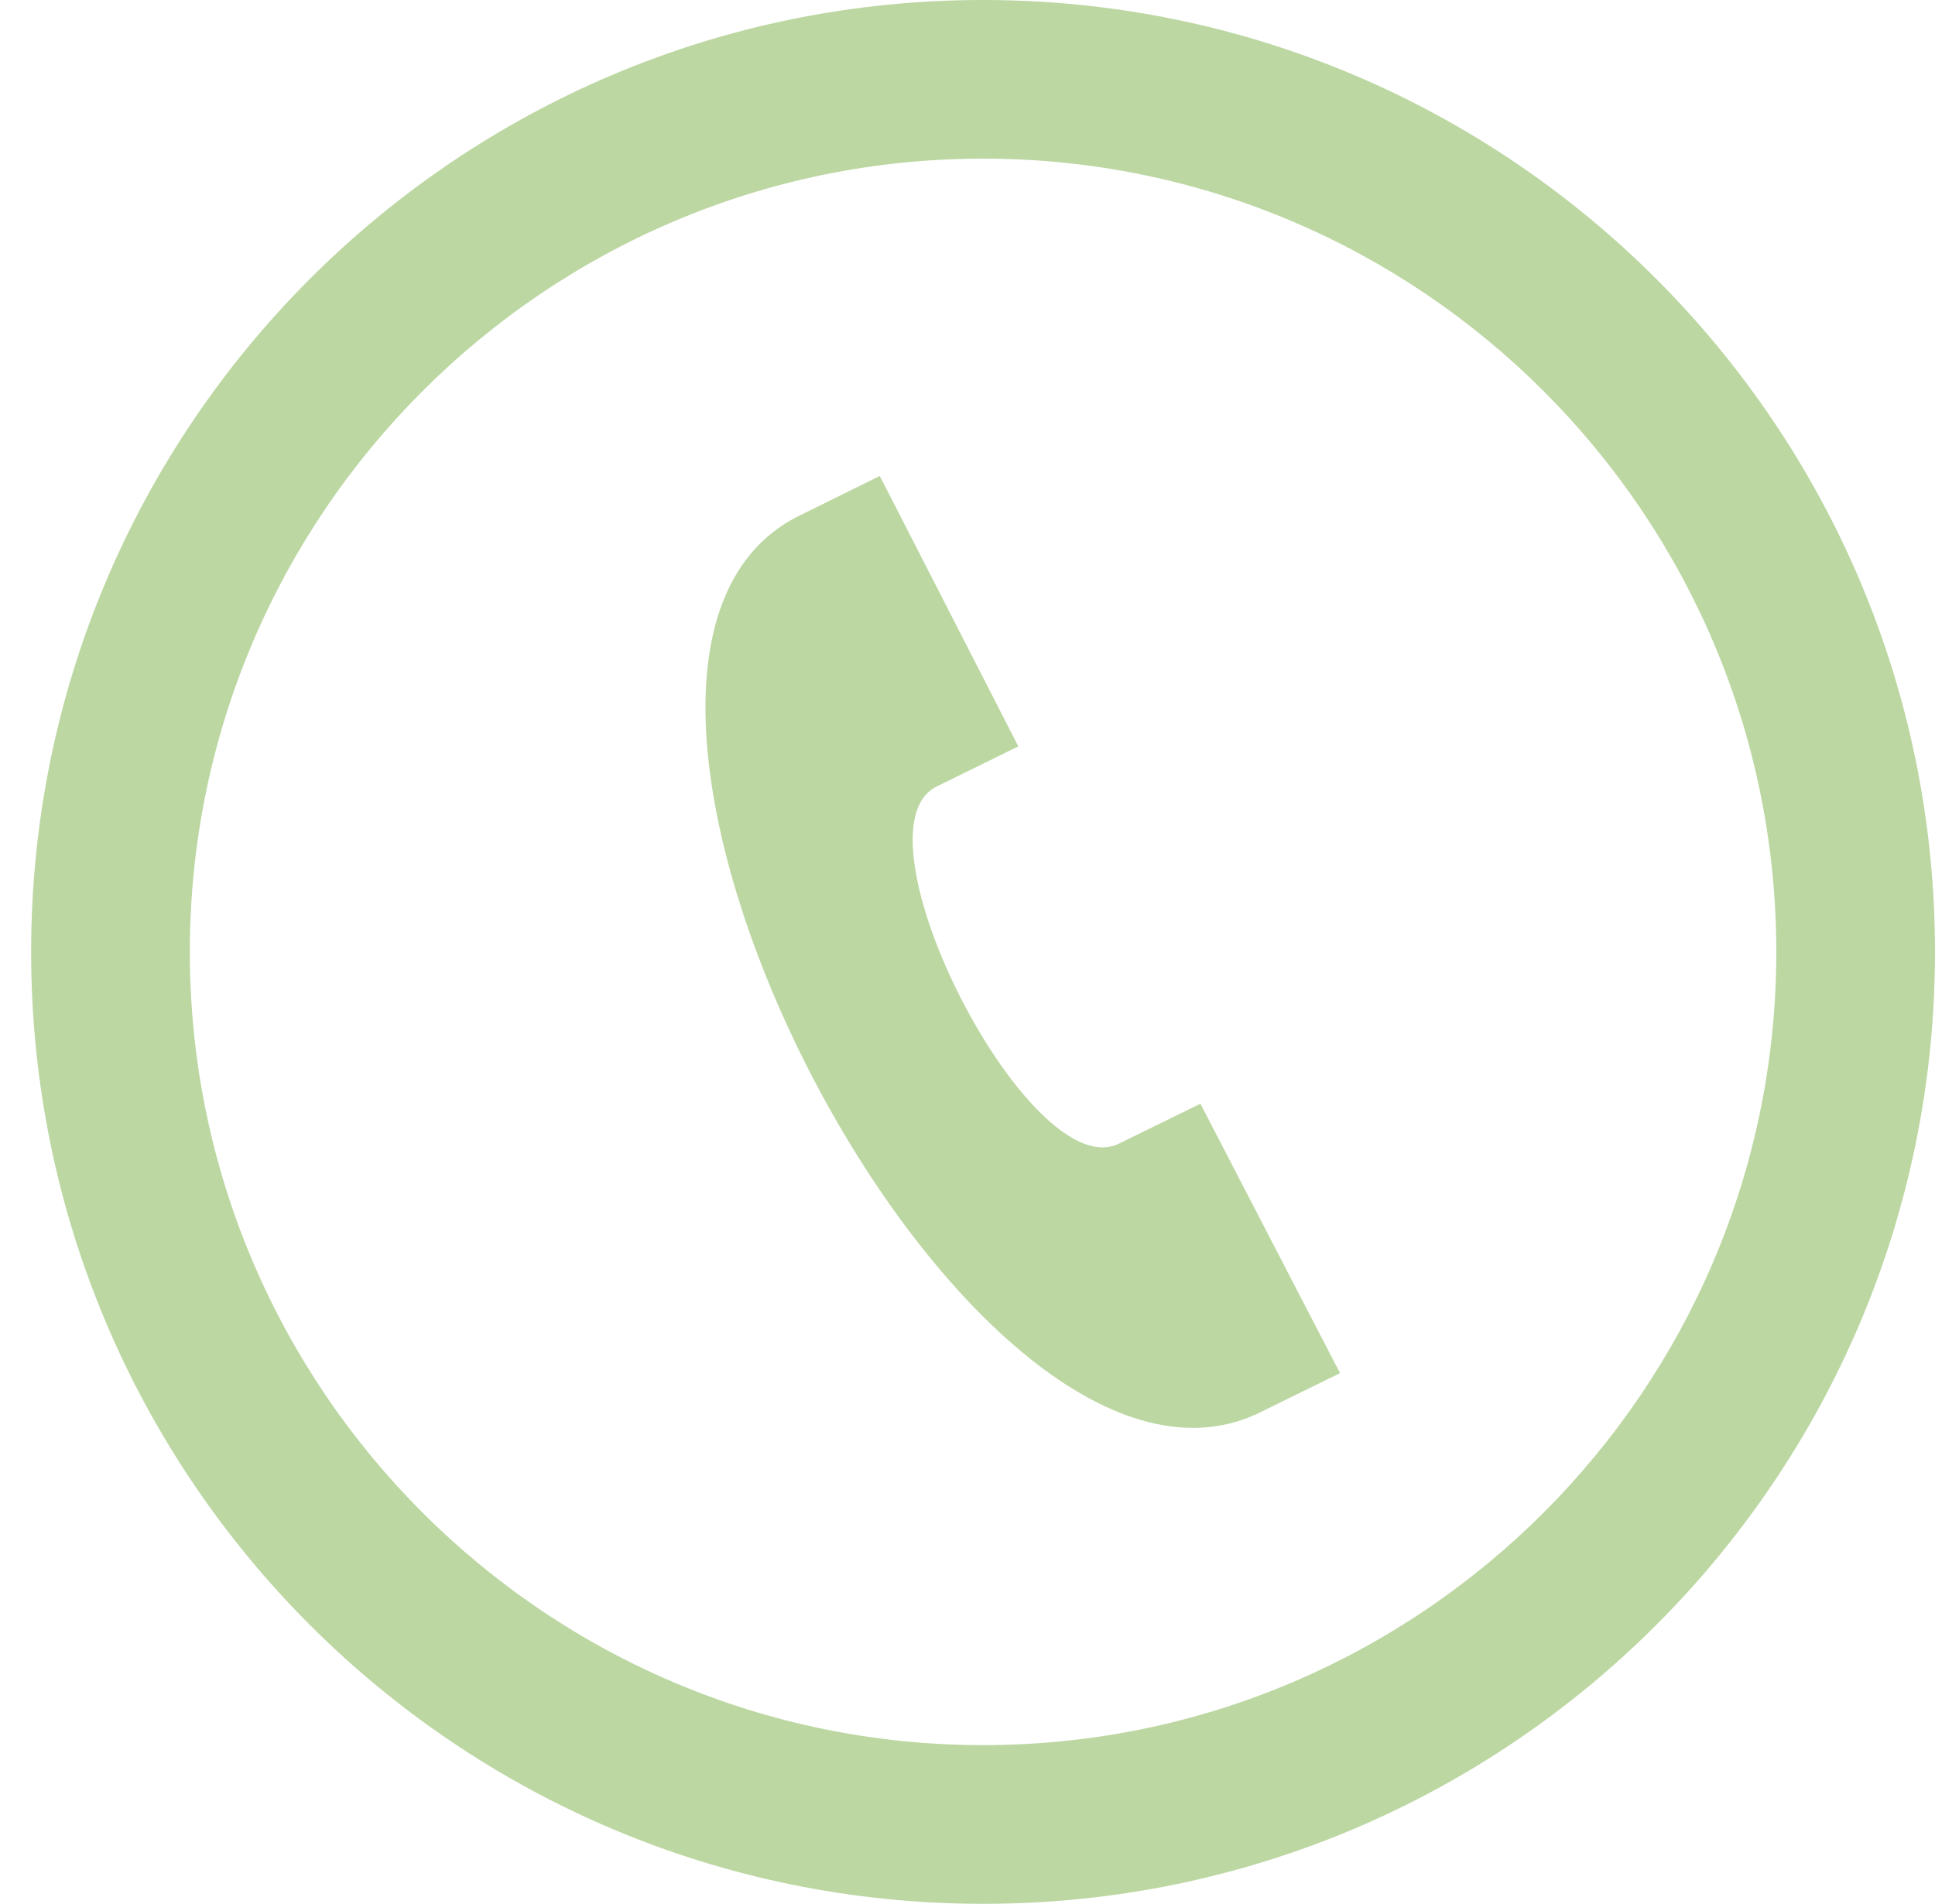
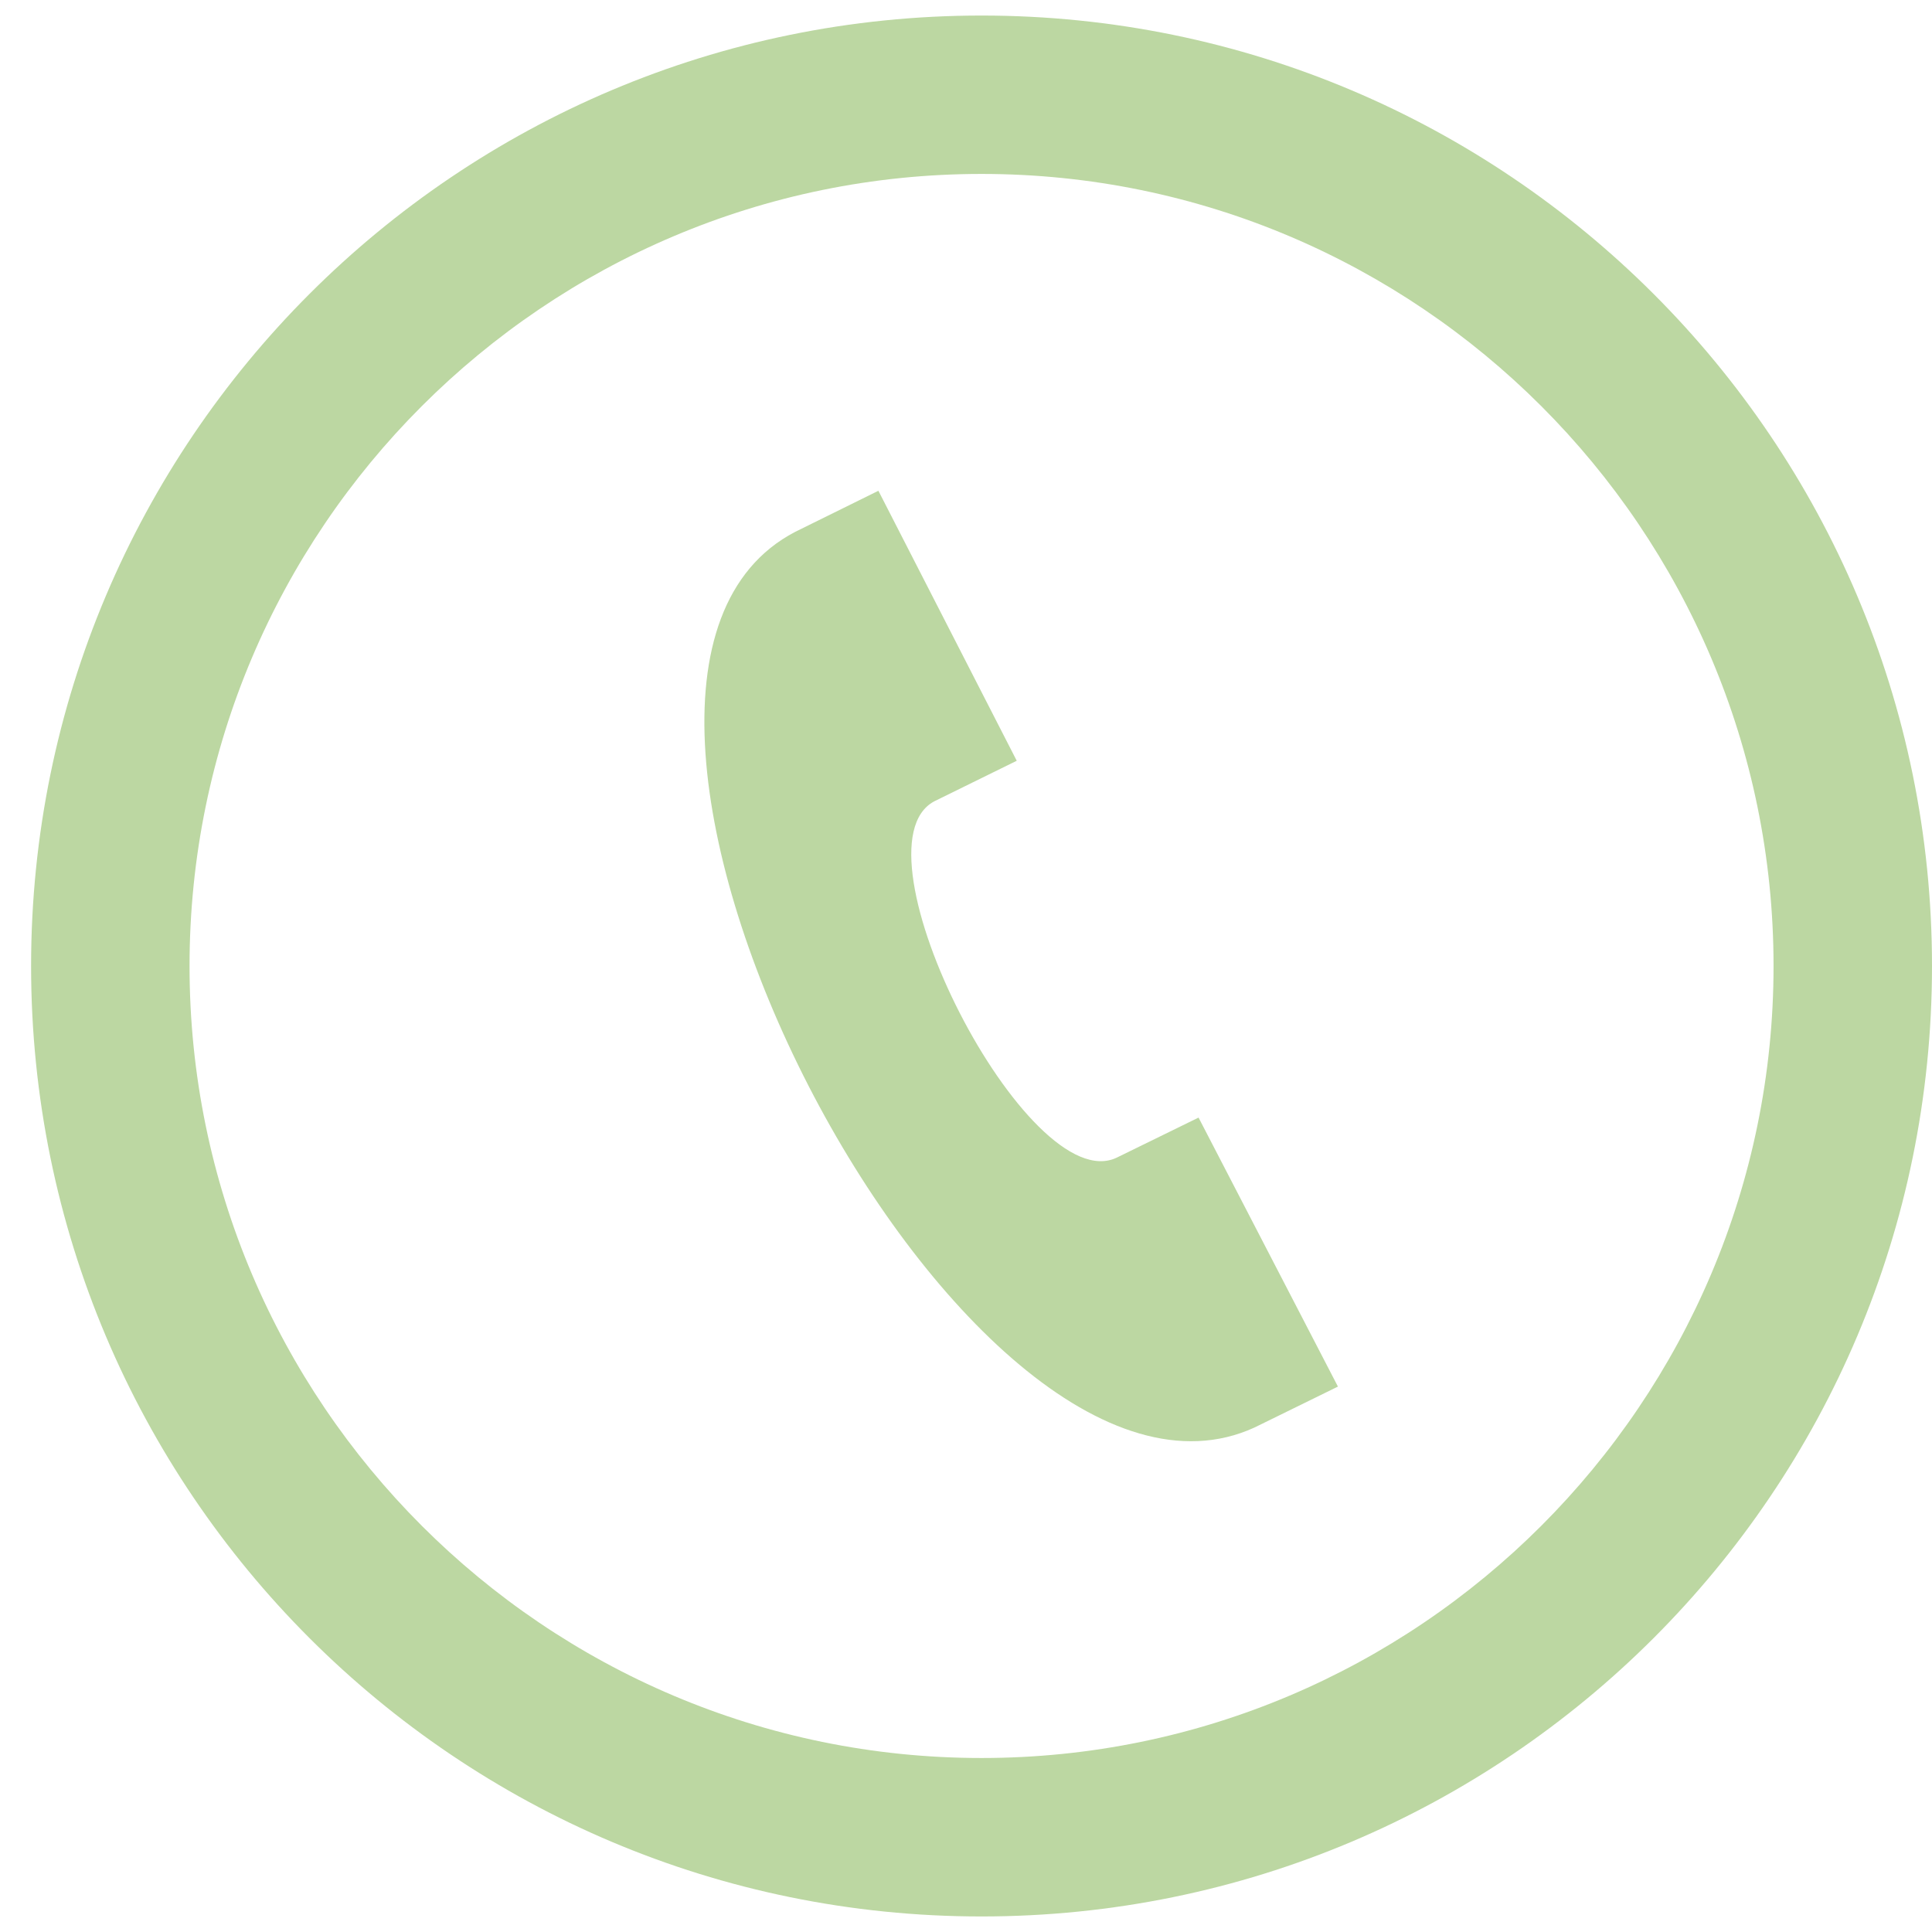
- <svg xmlns="http://www.w3.org/2000/svg" version="1.1" id="Capa_1" x="0px" y="0px" width="31.507px" height="31px" viewBox="0 0 31.507 31" enable-background="new 0 0 31.507 31" xml:space="preserve">
+ <svg xmlns="http://www.w3.org/2000/svg" version="1.1" id="Capa_1" x="0px" y="0px" width="31px" height="31px" viewBox="0 0 31.507 31" enable-background="new 0 0 31.507 31" xml:space="preserve">
  <path fill="#BCD7A2" d="M16.007,2.583c7.123,0,12.916,5.794,12.916,12.917c0,7.121-5.793,12.916-12.916,12.916  S3.091,22.621,3.091,15.5C3.091,8.377,8.884,2.583,16.007,2.583 M16.007,0c-8.56,0-15.5,6.94-15.5,15.5c0,8.561,6.94,15.5,15.5,15.5  s15.5-6.939,15.5-15.5C31.507,6.94,24.566,0,16.007,0 M21.819,22.359l-2.273-4.387l-1.332,0.652  c-1.447,0.701-4.393-5.051-2.979-5.809l1.346-0.662L14.325,7.75l-1.359,0.671c-4.652,2.425,2.733,16.78,7.491,14.606L21.819,22.359z  " />
</svg>
